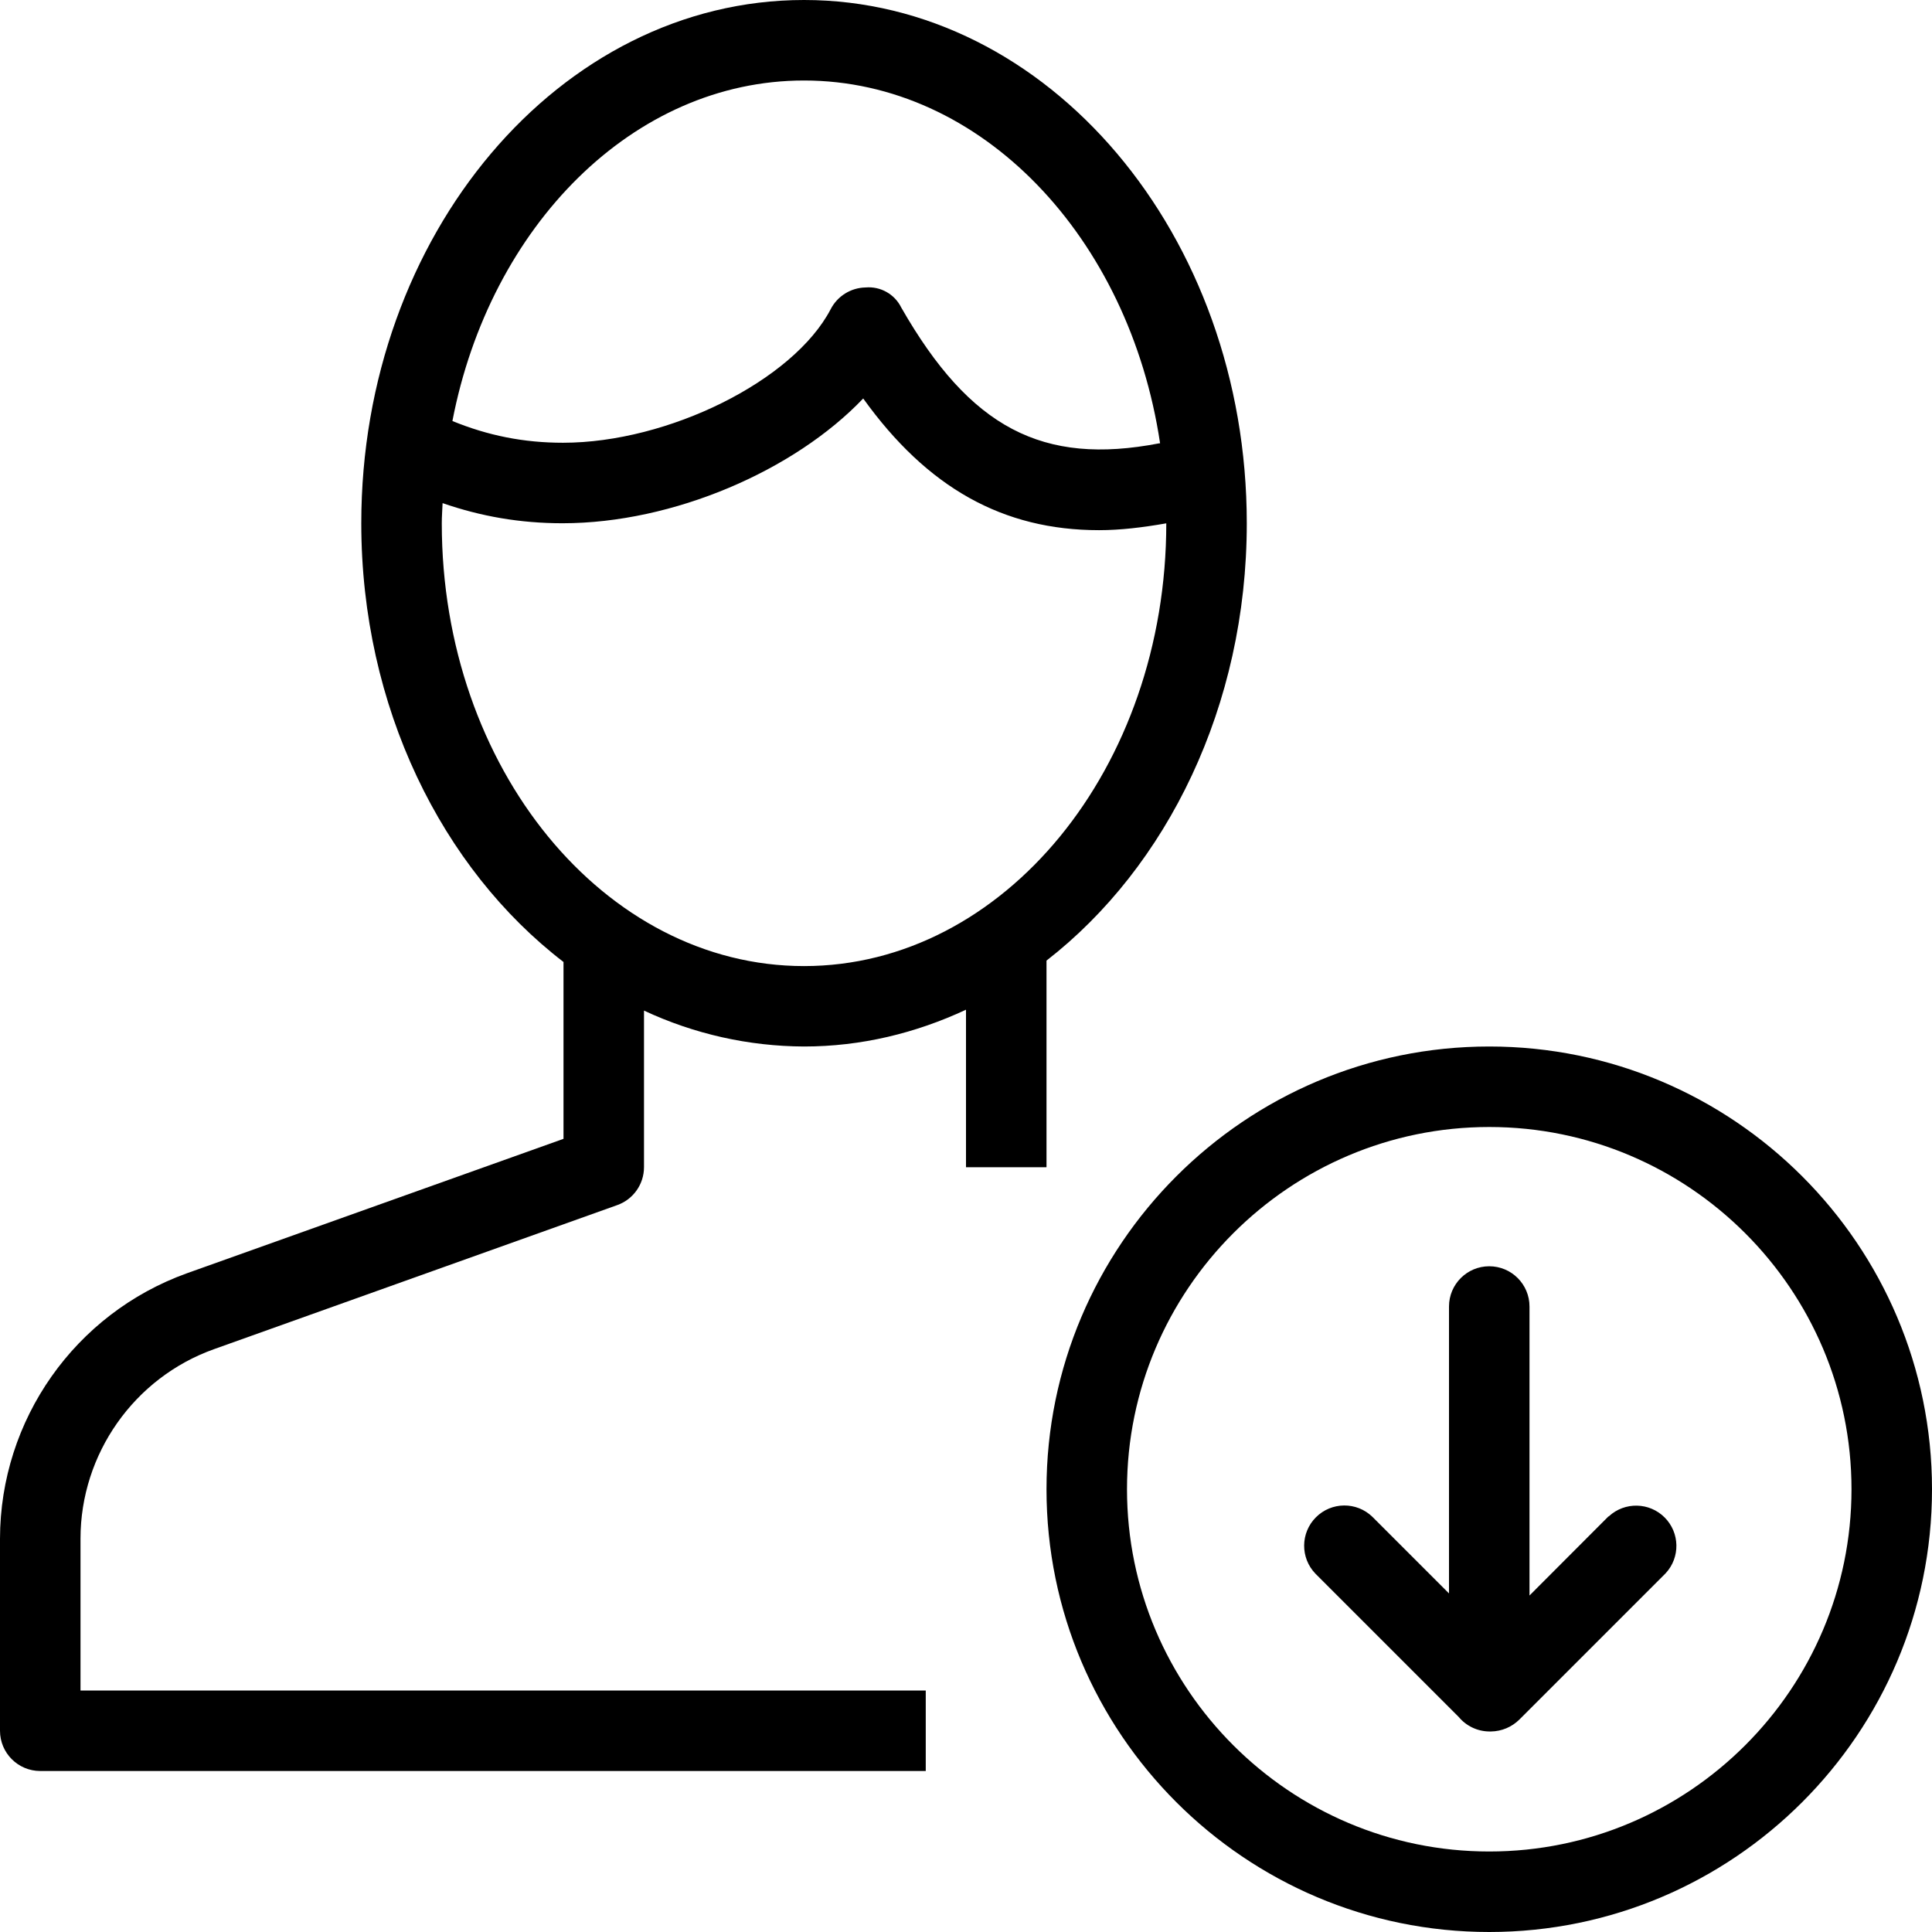
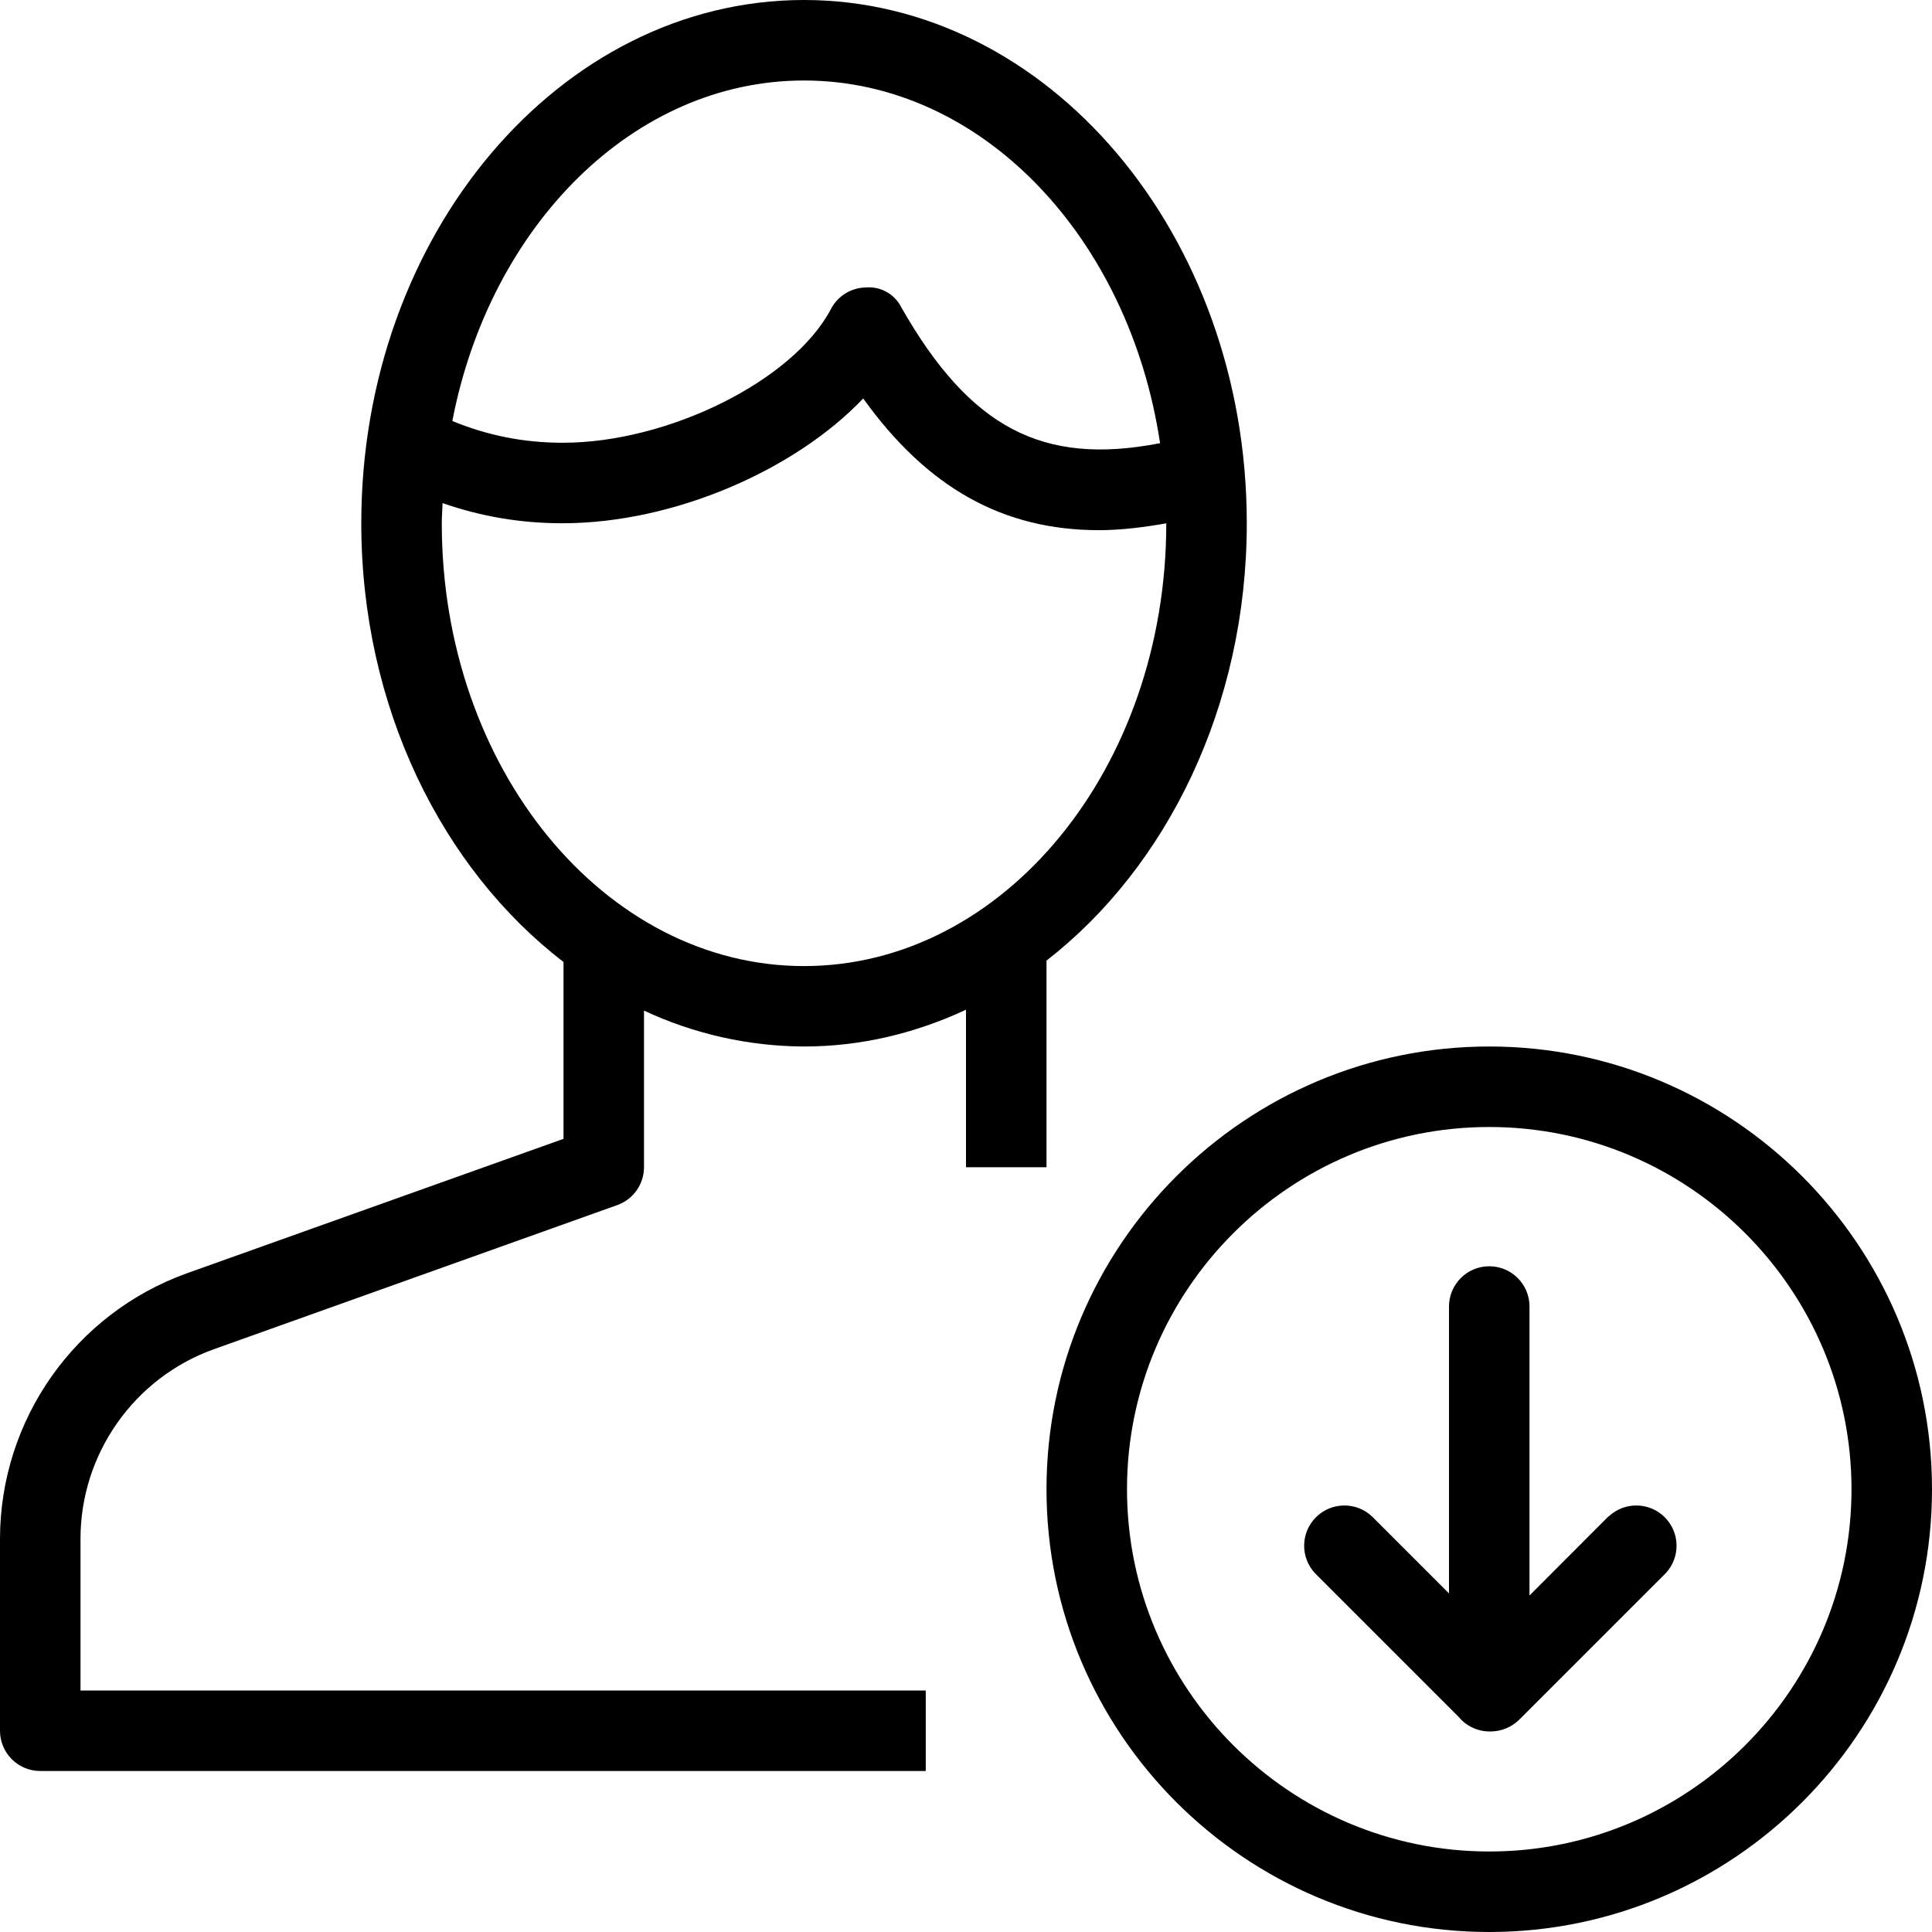
- <svg xmlns="http://www.w3.org/2000/svg" width="24" height="24" viewBox="0 0 24 24">
-   <path d="M13 14.5v-2.567c1.497-1.163 2.488-3.162 2.488-5.433 0-3.584-2.467-6.5-5.5-6.5s-5.5 2.916-5.5 6.5c0 2.282 1.002 4.29 2.512 5.45v2.197l-4.678 1.67A3.51 3.51 0 0 0 0 19.115V21.5a.5.5 0 0 0 .5.5h11v-1H1v-1.886c0-1.053.667-2 1.658-2.354l5.01-1.79A.5.5 0 0 0 8 14.5v-1.946A4.74 4.74 0 0 0 9.988 13c.71 0 1.388-.166 2.012-.457V14.5h1zM9.988 1c2.204 0 4.04 1.947 4.423 4.507h-.01c-1.45.28-2.35-.192-3.205-1.686a.45.45 0 0 0-.444-.25.498.498 0 0 0-.433.27C9.854 4.73 8.3 5.5 6.994 5.5c-.49 0-.934-.09-1.374-.27C6.086 2.81 7.866 1 9.988 1zm-4.5 5.5c0-.084.007-.166.01-.25.477.165.962.25 1.49.25 1.374 0 2.88-.653 3.735-1.55.797 1.11 1.737 1.636 2.93 1.636.264 0 .545-.034.835-.085 0 3.04-2.02 5.5-4.5 5.5s-4.5-2.46-4.5-5.5zm14.49 12.34l-.978.98v-3.59a.5.5 0 0 0-1 0v3.564l-.952-.952a.5.5 0 0 0-.707.707l1.78 1.78a.5.5 0 0 0 .38.18h.02a.51.51 0 0 0 .353-.148l1.818-1.818a.5.5 0 0 0-.705-.708z" />
+ <svg xmlns="http://www.w3.org/2000/svg" width="24" height="24">
+   <path d="M13 14.5v-2.567c1.497-1.163 2.488-3.162 2.488-5.433 0-3.584-2.467-6.5-5.5-6.5s-5.5 2.916-5.5 6.5c0 2.282 1.002 4.29 2.512 5.45v2.197l-4.678 1.67A3.51 3.51 0 0 0 0 19.115V21.5a.5.5 0 0 0 .5.5h11v-1H1v-1.886c0-1.053.667-2 1.658-2.354l5.01-1.79A.5.5 0 0 0 8 14.5v-1.946A4.74 4.74 0 0 0 9.988 13c.71 0 1.388-.166 2.012-.457V14.5h1zM9.988 1c2.204 0 4.04 1.947 4.423 4.507h-.01c-1.45.28-2.35-.192-3.203-1.686a.45.45 0 0 0-.444-.25.498.498 0 0 0-.433.27C9.853 4.73 8.3 5.5 6.993 5.5c-.49 0-.934-.09-1.374-.27C6.085 2.81 7.865 1 9.987 1zm-4.5 5.5c0-.084.007-.166.01-.25.477.165.962.25 1.49.25 1.374 0 2.88-.653 3.735-1.55.797 1.11 1.737 1.636 2.93 1.636.264 0 .545-.034.835-.085 0 3.04-2.02 5.5-4.5 5.5s-4.5-2.46-4.5-5.5zm14.49 12.34l-.978.98v-3.59a.5.5 0 0 0-1 0v3.564l-.952-.952a.5.5 0 0 0-.707.707l1.78 1.78a.5.5 0 0 0 .38.18h.02a.51.51 0 0 0 .355-.15l1.818-1.818a.5.5 0 0 0-.705-.708z" />
  <path d="M18.5 13c-3.033 0-5.5 2.467-5.5 5.5s2.467 5.5 5.5 5.5 5.5-2.467 5.5-5.5-2.467-5.5-5.5-5.5zm0 10c-2.48 0-4.5-2.02-4.5-4.5s2.02-4.5 4.5-4.5 4.5 2.02 4.5 4.5-2.02 4.5-4.5 4.5z" />
</svg>
